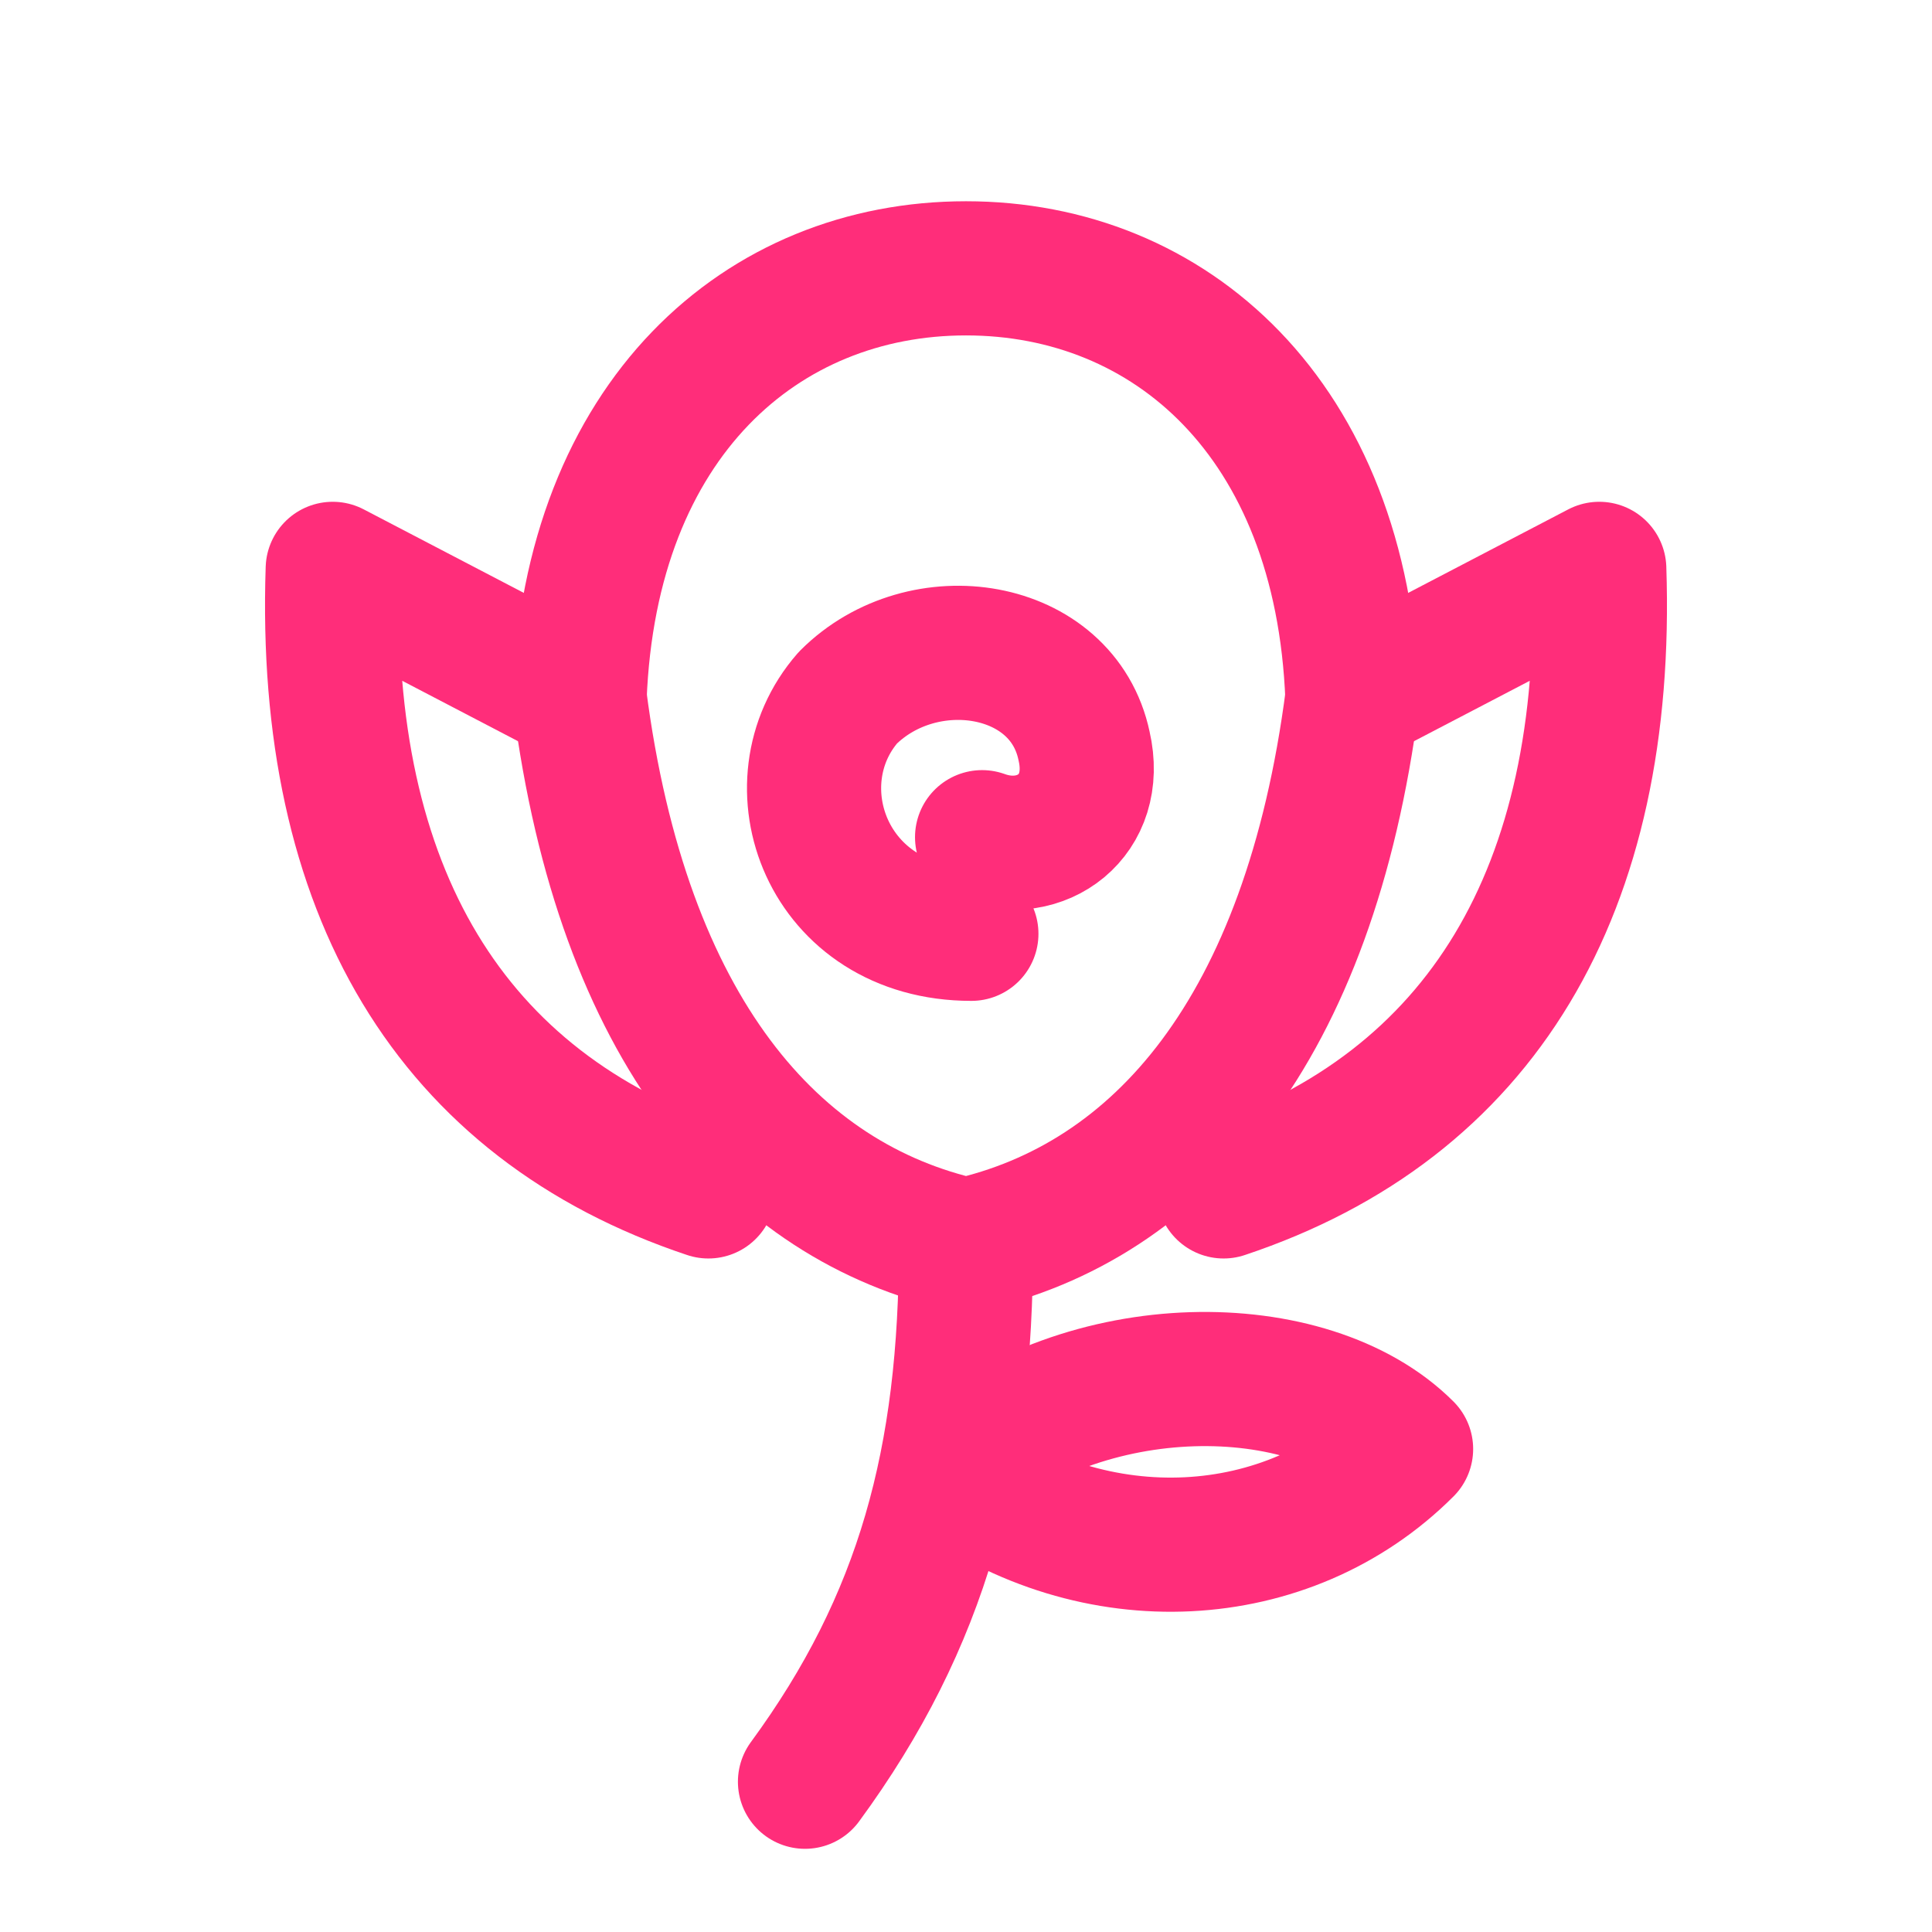
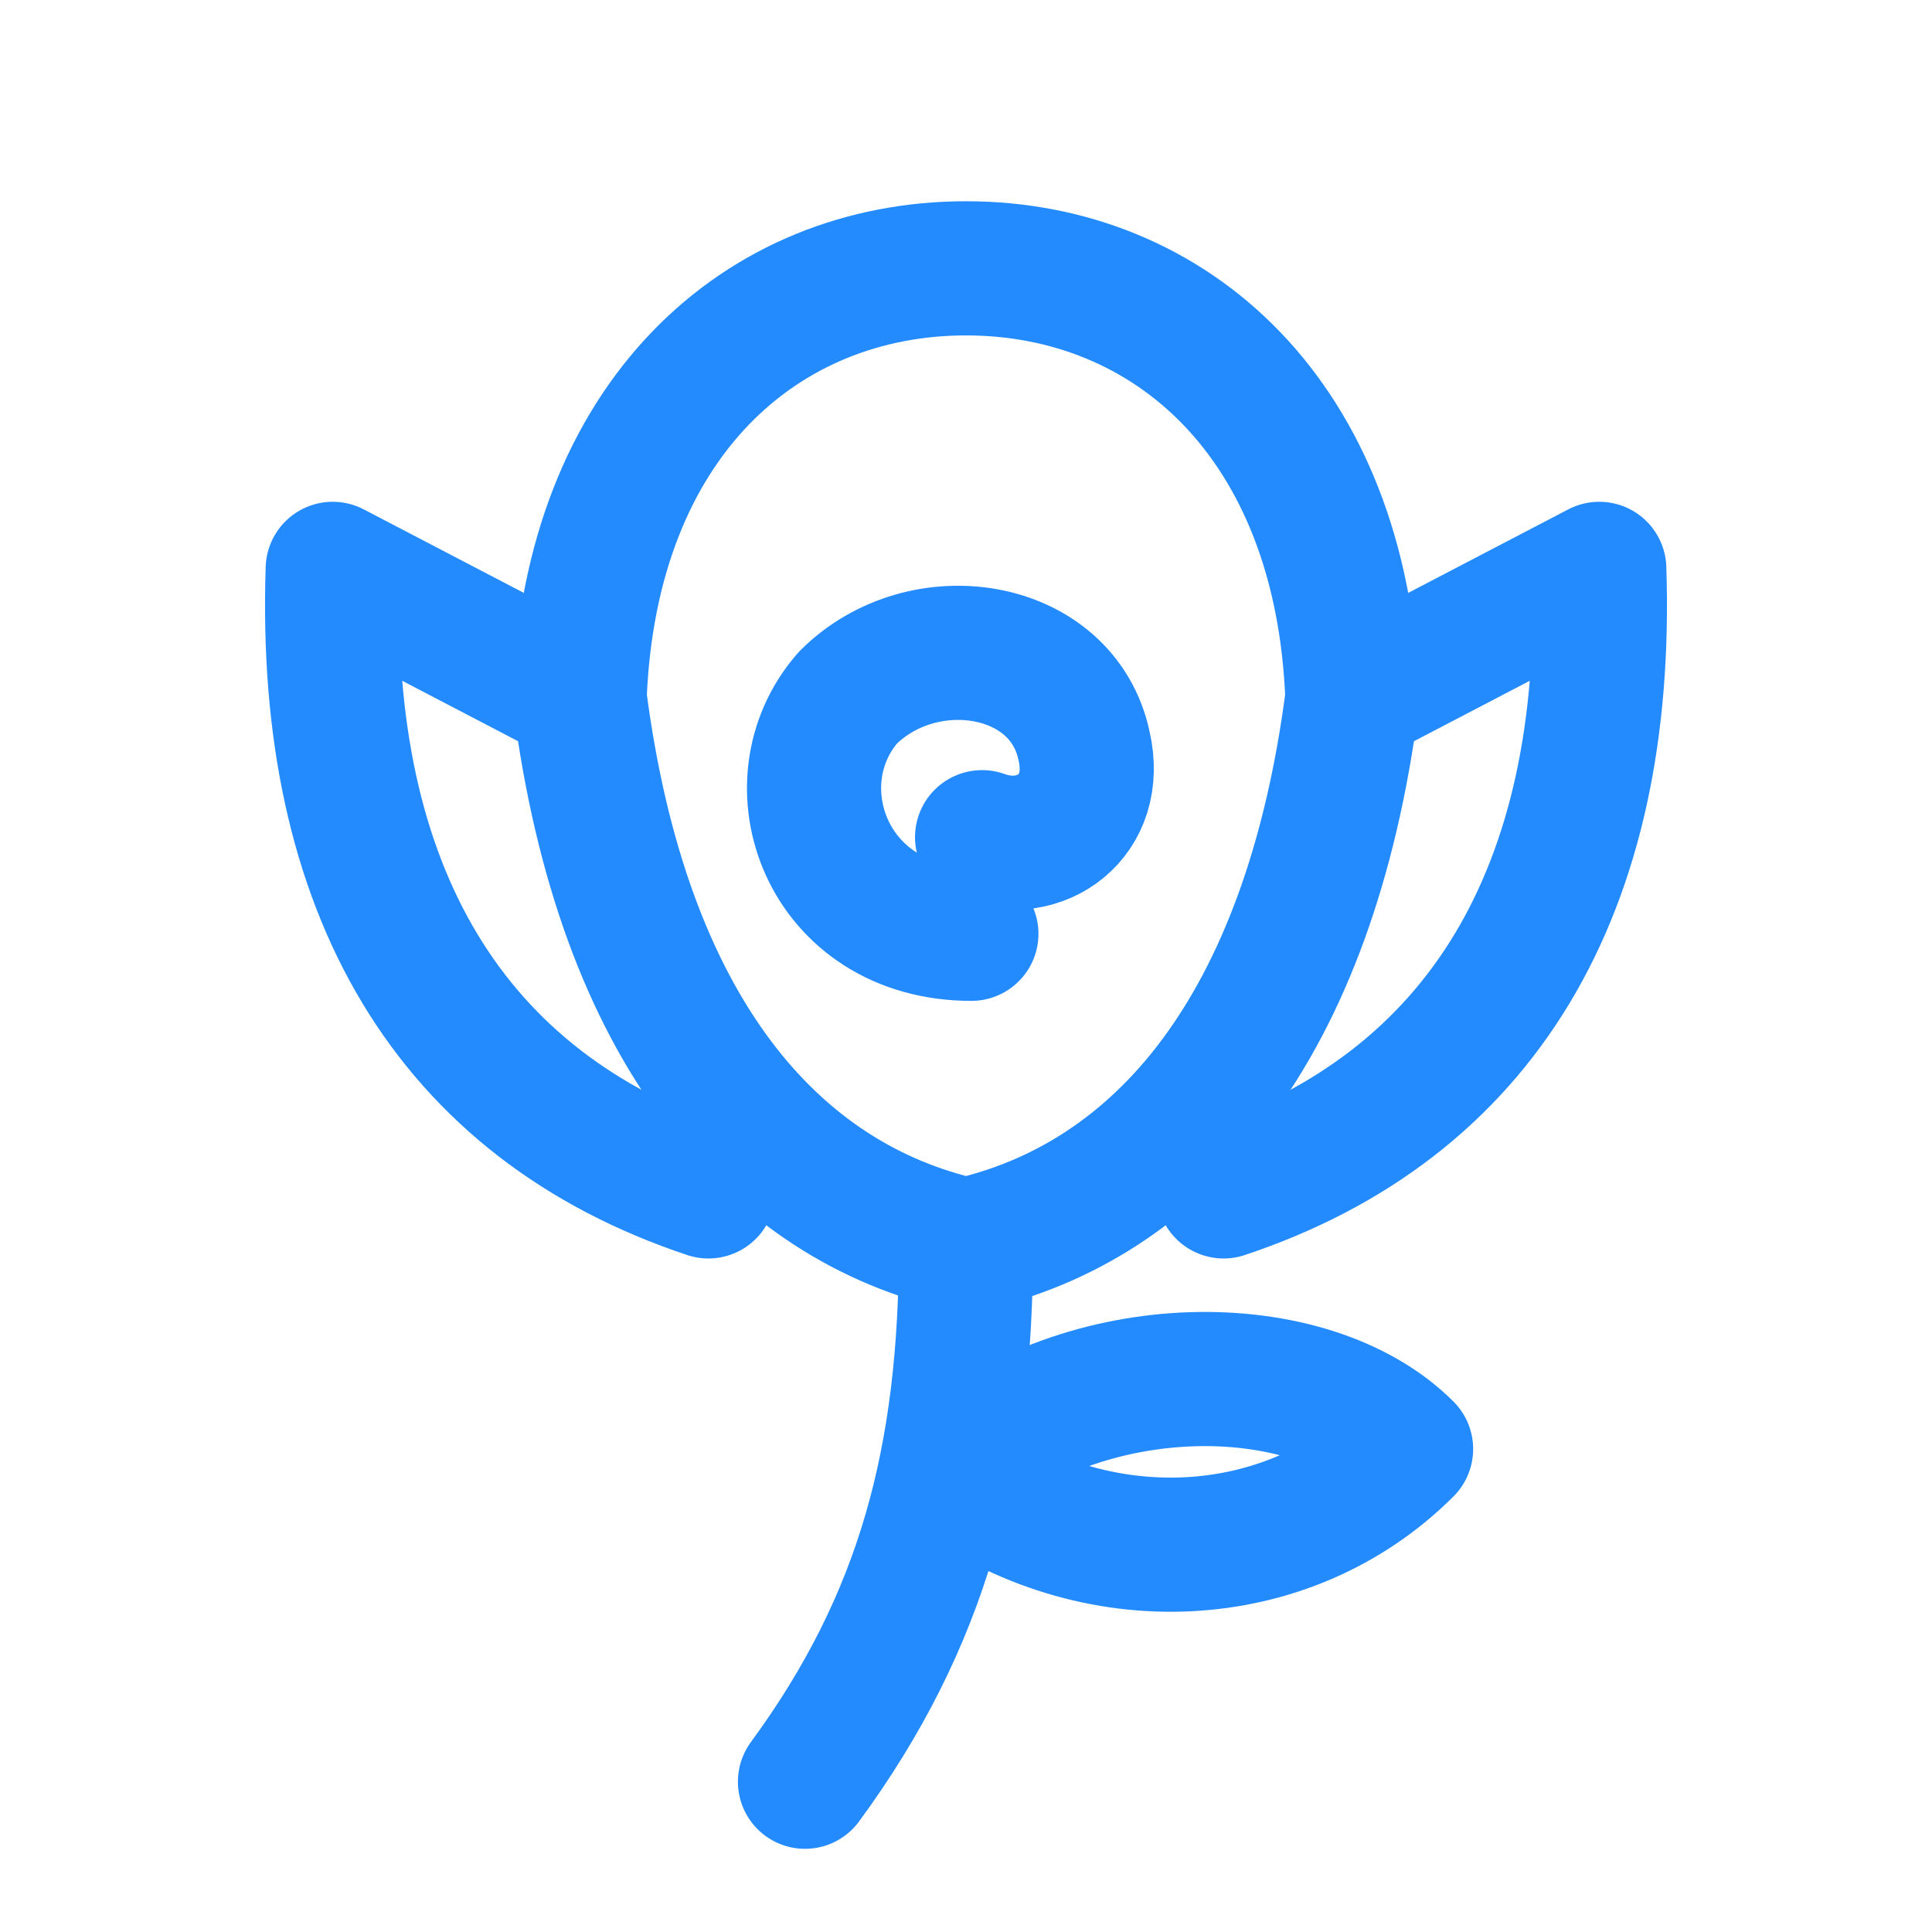
<svg xmlns="http://www.w3.org/2000/svg" viewBox="0 0 18 18">
-   <g opacity="1" fill="none" stroke="#ff2d7a" stroke-width="1.25" stroke-linecap="round" stroke-linejoin="round">
+   <g opacity="1" fill="none" stroke="#248bff" stroke-width="1.25" stroke-linecap="round" stroke-linejoin="round">
    <path d="M6.6 11.1C4.2 10.3 3 8.3 3.1 5.3L5.4 6.5" />
    <path d="M11.4 11.1C13.8 10.3 15 8.3 14.9 5.3L12.6 6.5" />
    <path d="M5.4 6.5C5.5 3.9 7.1 2.5 9 2.5S12.5 3.9 12.6 6.5" />
    <path d="M5.4 6.5C5.8 9.6 7.2 11.2 9 11.6C10.8 11.2 12.2 9.6 12.6 6.5" />
    <path d="M9.05 8.7C7.7 8.7 7.2 7.3 7.9 6.5C8.6 5.8 9.9 6 10.1 6.95C10.25 7.6 9.7 8 9.15 7.8" />
    <path d="M9 11.6C9 13.6 8.6 15.1 7.5 16.6" />
    <path d="M8.85 13.7C10.1 12.6 12.2 12.6 13.1 13.5C12 14.6 10.2 14.7 8.85 13.7Z" />
  </g>
</svg>
